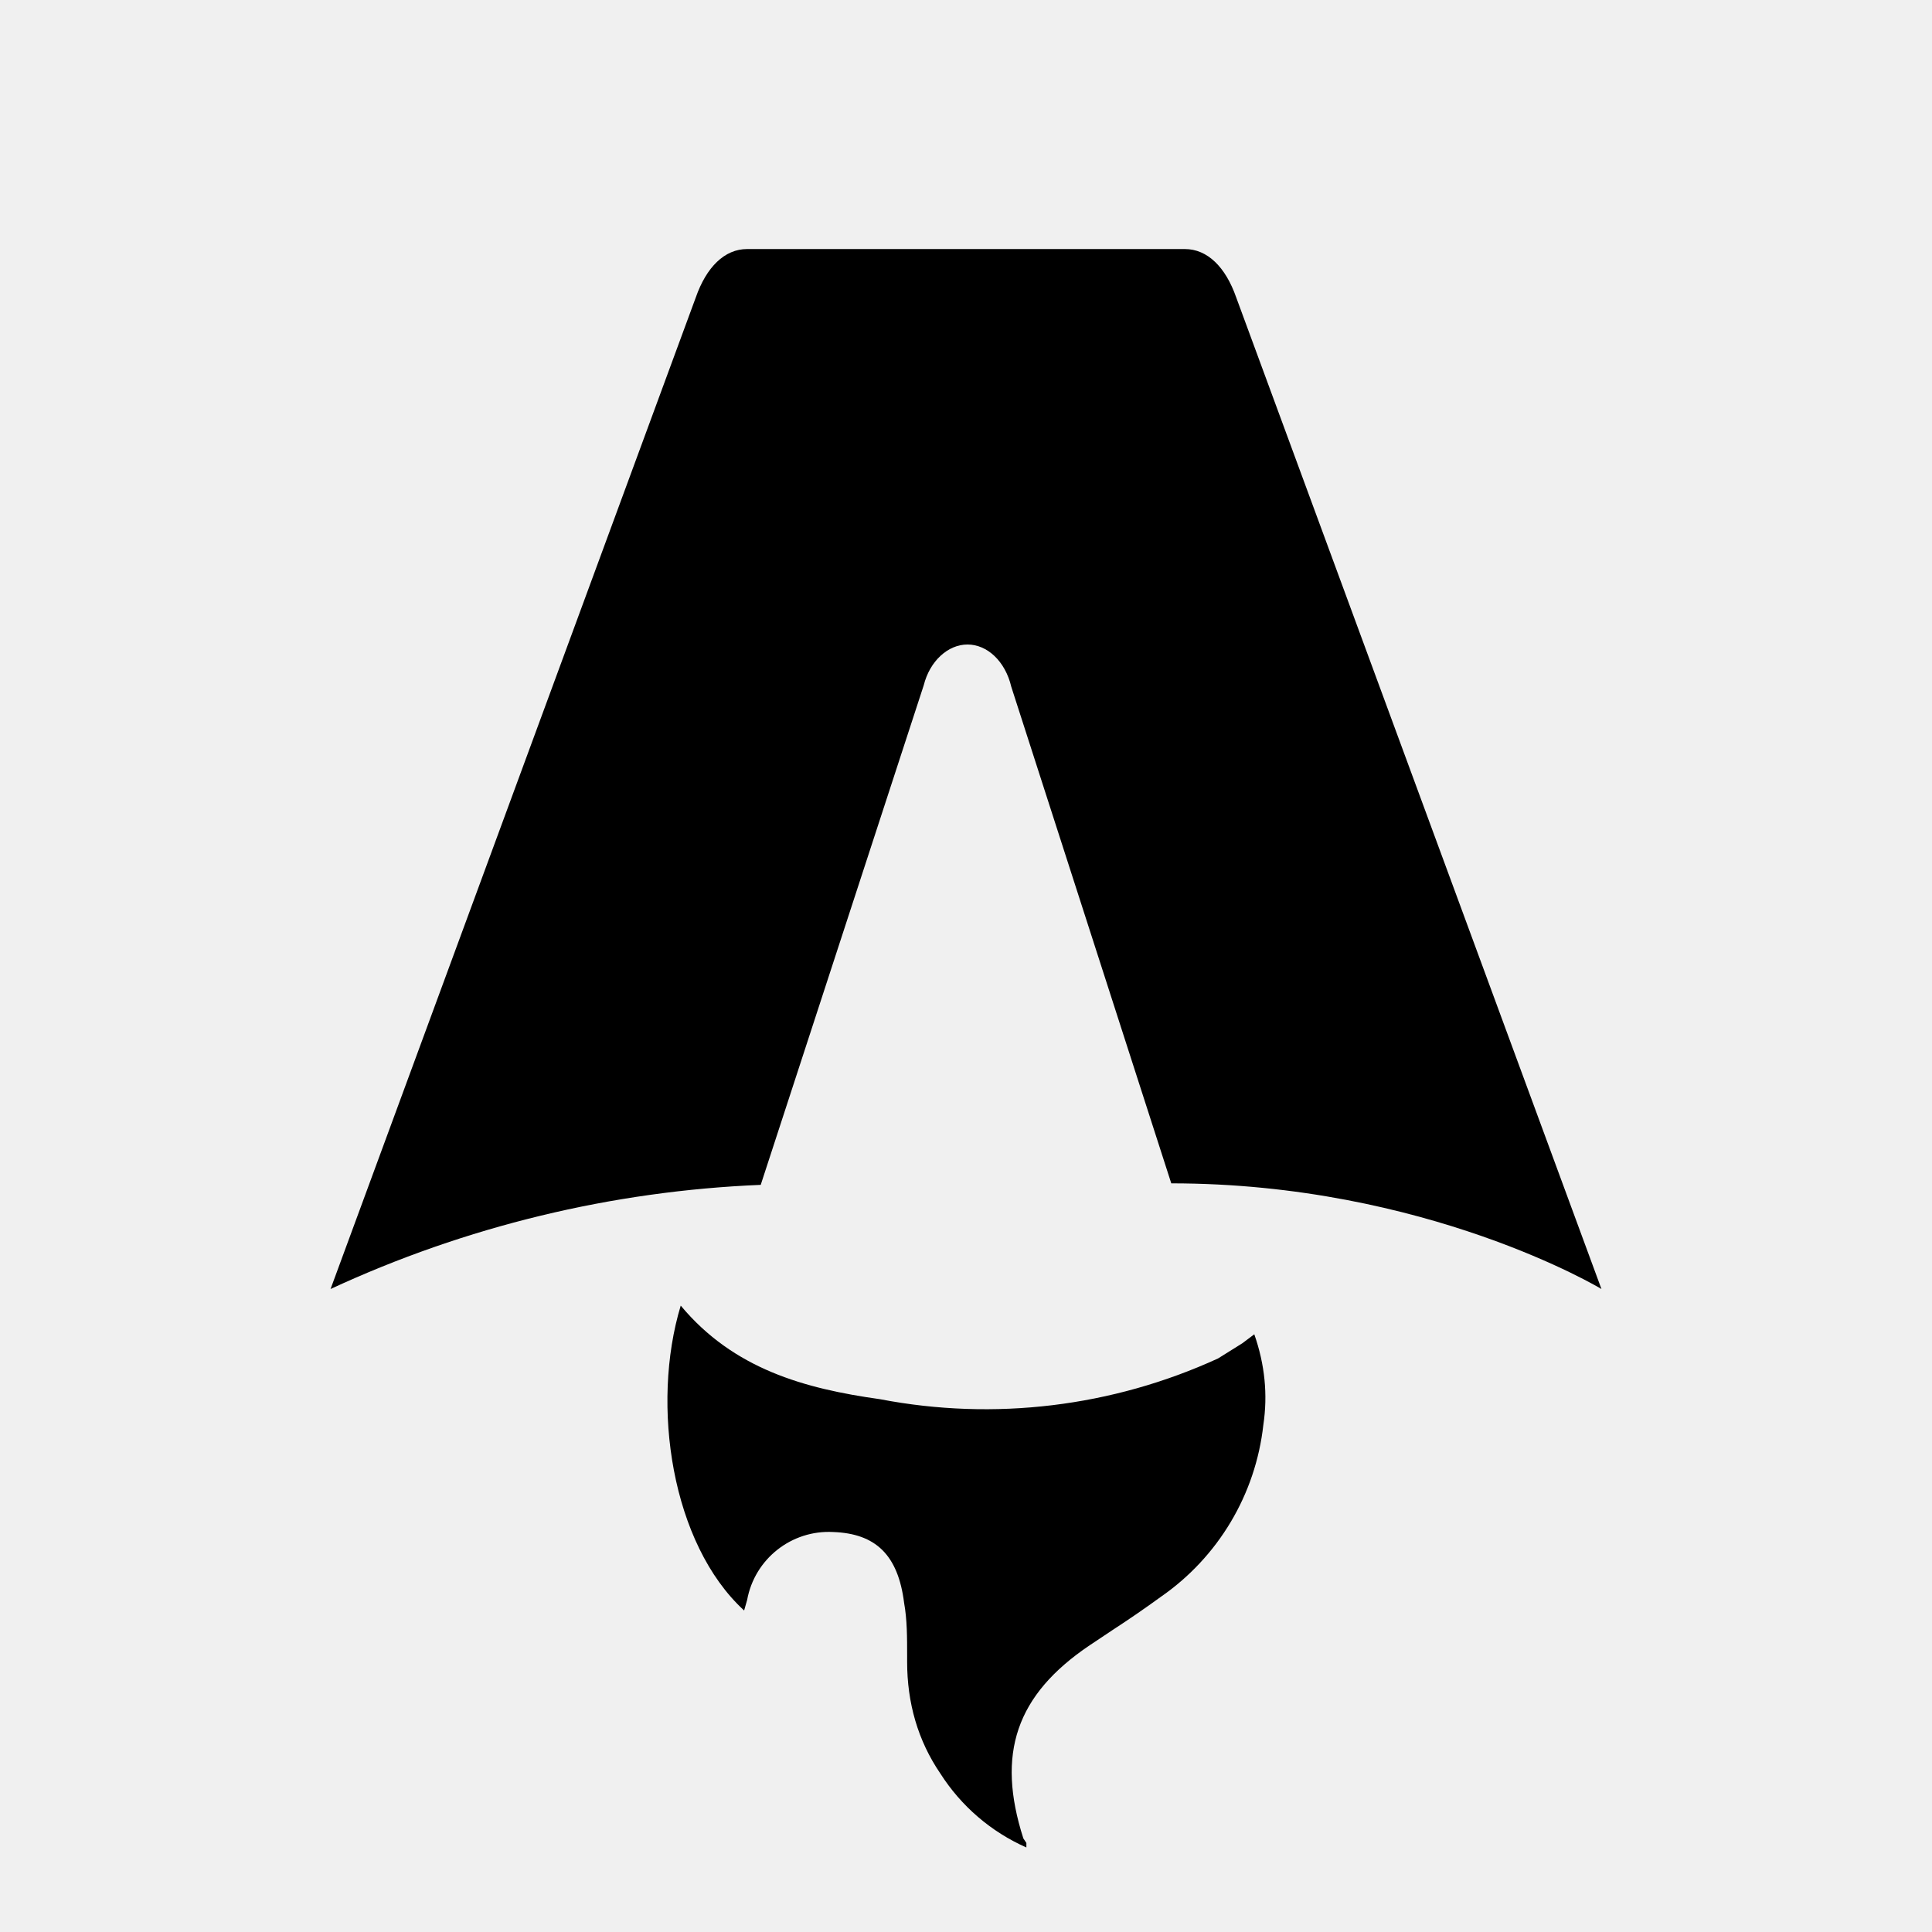
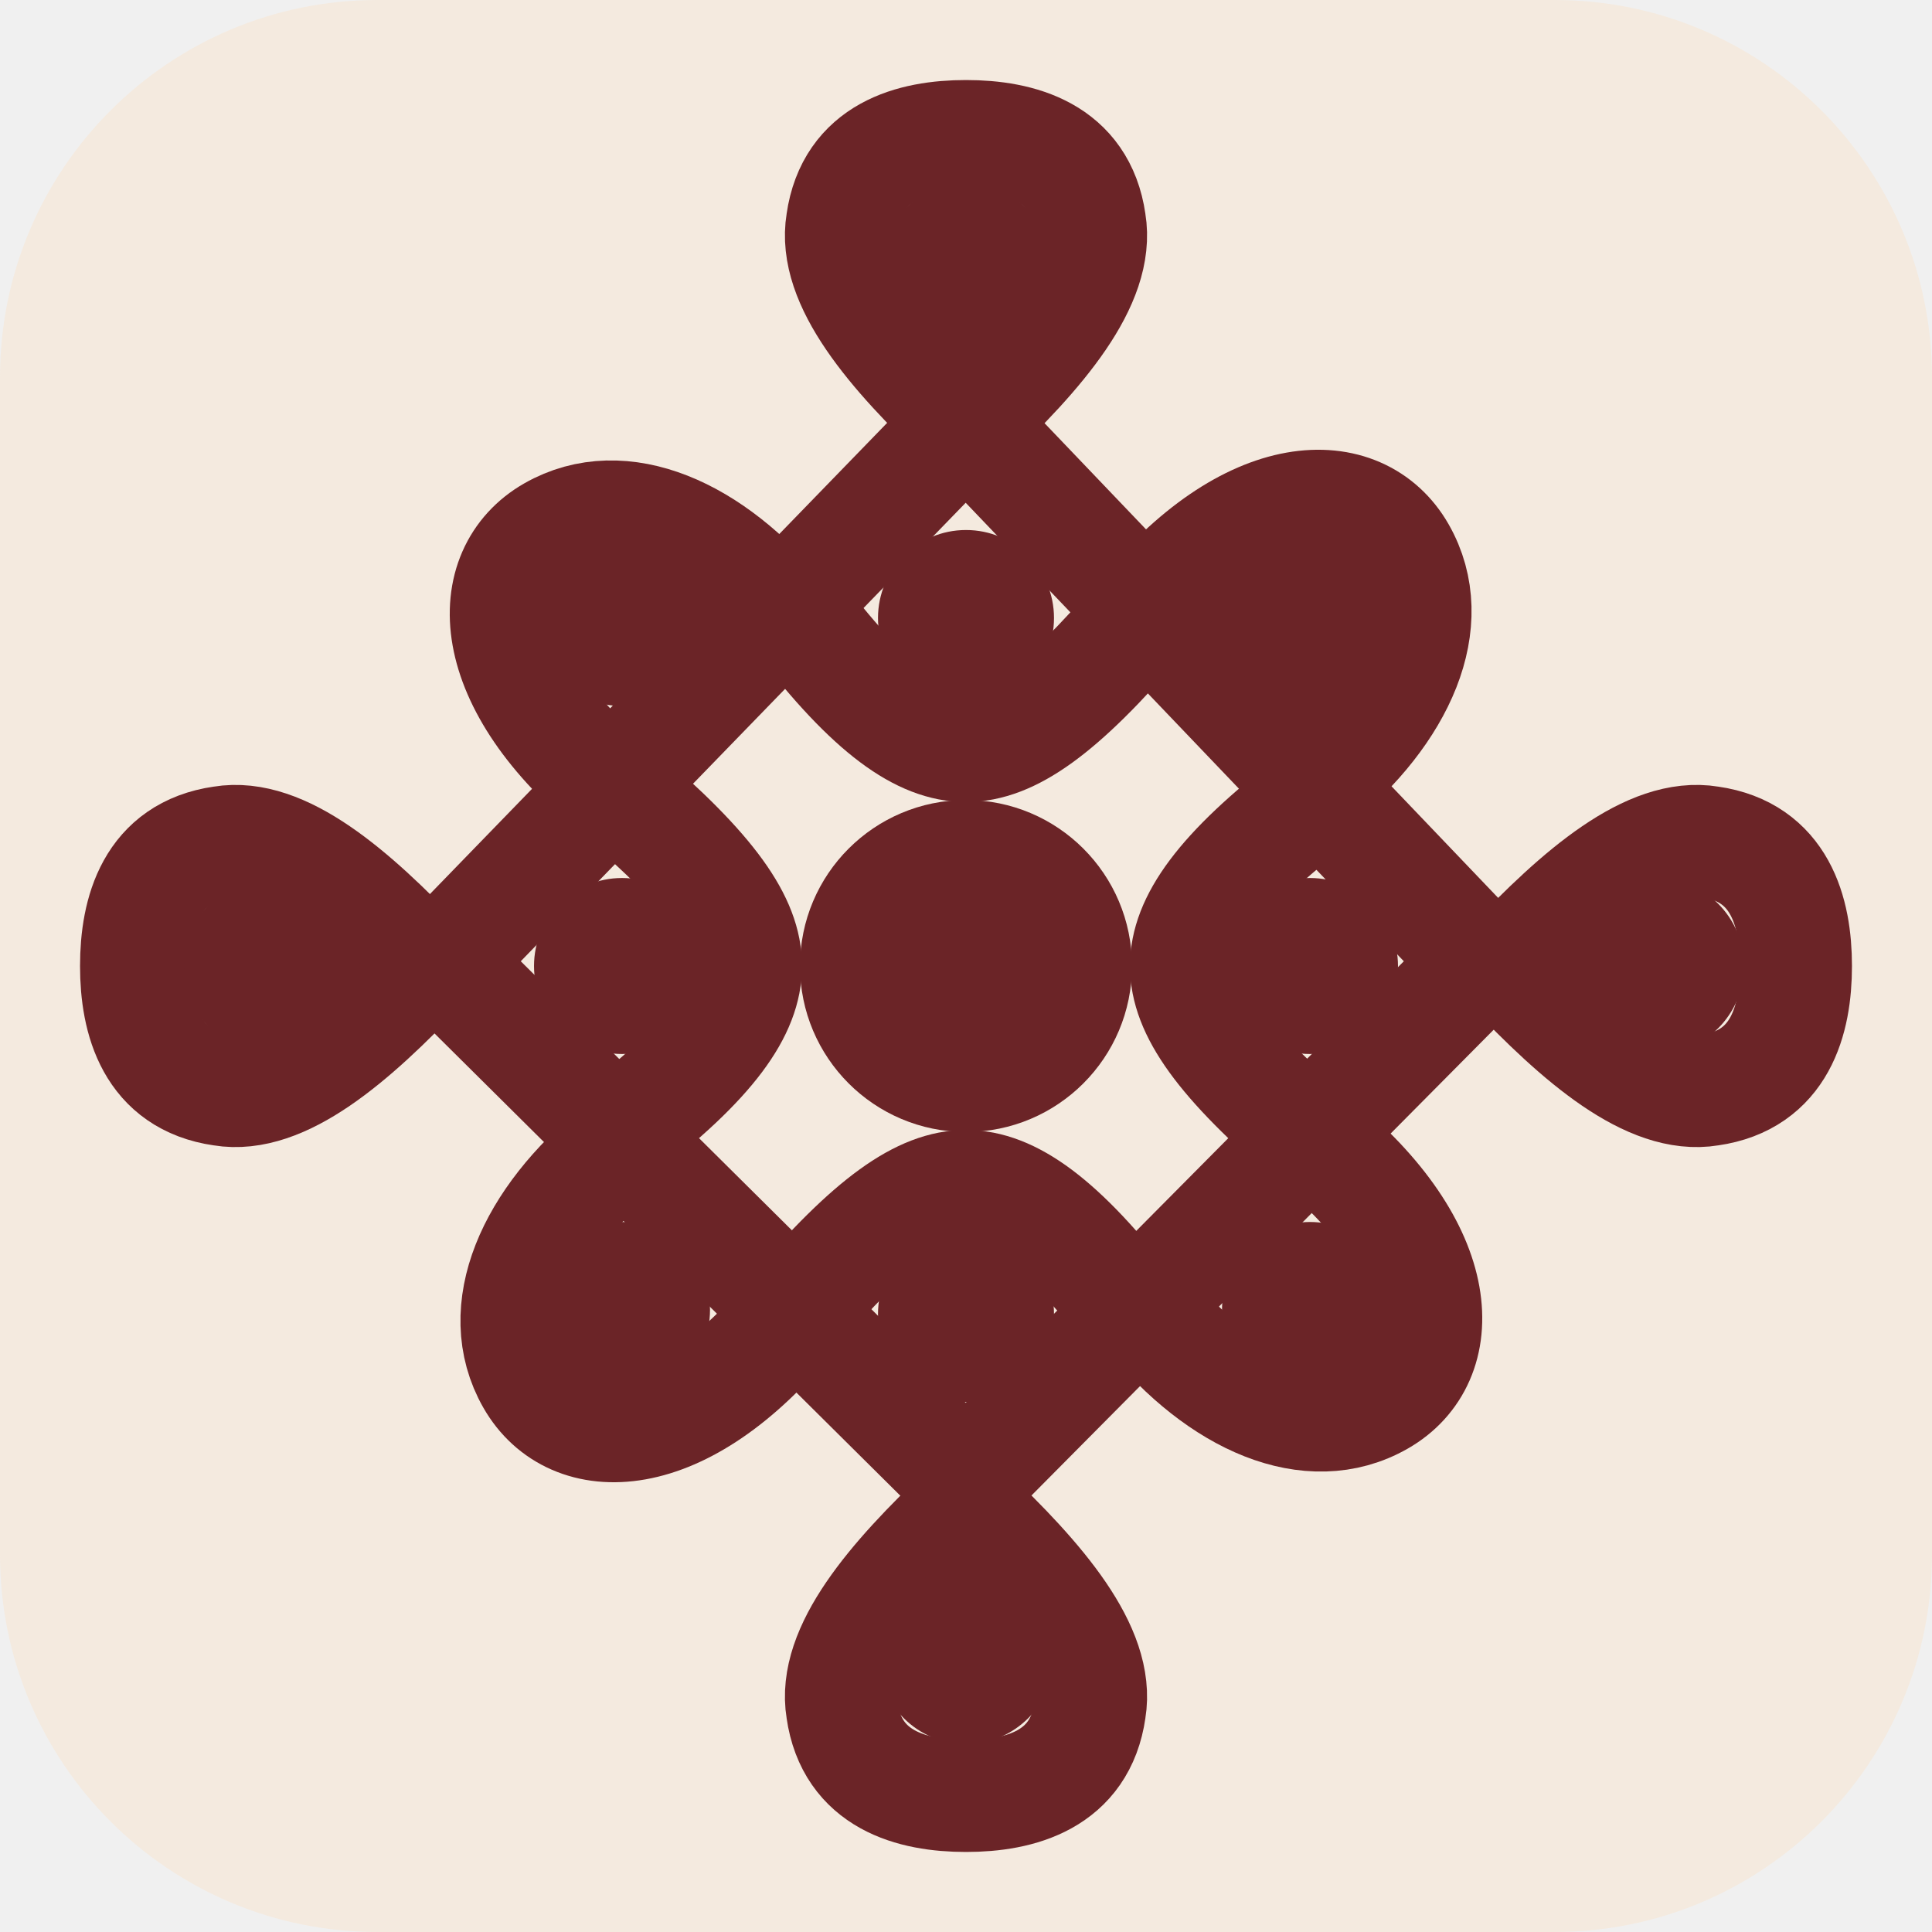
- <svg xmlns="http://www.w3.org/2000/svg" fill="none" viewBox="0 0 128 128">
-   <path d="M50.4 78.5a75.1 75.1 0 0 0-28.5 6.9l24.2-65.7c.7-2 1.9-3.2 3.4-3.2h29c1.5 0 2.7 1.2 3.4 3.2l24.2 65.7s-11.6-7-28.5-7L67 45.5c-.4-1.7-1.6-2.8-2.9-2.8-1.3 0-2.5 1.1-2.9 2.7L50.4 78.5Zm-1.1 28.2Zm-4.2-20.2c-2 6.6-.6 15.8 4.2 20.2a17.5 17.5 0 0 1 .2-.7 5.5 5.5 0 0 1 5.7-4.5c2.8.1 4.3 1.5 4.7 4.7.2 1.1.2 2.3.2 3.5v.4c0 2.7.7 5.2 2.2 7.4a13 13 0 0 0 5.7 4.9v-.3l-.2-.3c-1.8-5.6-.5-9.5 4.4-12.8l1.5-1a73 73 0 0 0 3.2-2.2 16 16 0 0 0 6.8-11.4c.3-2 .1-4-.6-6l-.8.6-1.6 1a37 37 0 0 1-22.4 2.7c-5-.7-9.7-2-13.2-6.2Z" />
-   <style>
-         path { fill: #000; }
-         @media (prefers-color-scheme: dark) {
-             path { fill: #FFF; }
-         }
-     </style>
+ <svg xmlns="http://www.w3.org/2000/svg" viewBox="0 0 1024 1024">
+   <rect width="1024" height="1024" rx="200" fill="#F4EADF" />
+   <g transform="translate(512 512) scale(1.06) translate(-512 -512)">
+     <g>
+       <g fill="none" stroke="#6B2427" stroke-width="56" stroke-linecap="round" stroke-linejoin="round">
+         <path d="M512 240 L250 510 M512 240 L770 510 M250 510 L512 770 M770 510 L512 770" />
+         <path id="tear" d="M512 240 C475 205 445 170 450 140 C455 105 485 97 512 97 C539 97 569 105 574 140 C579 170 549 205 512 240" />
+         <use href="#tear" transform="rotate(90 512 512)" />
+         <use href="#tear" transform="rotate(180 512 512)" />
+         <use href="#tear" transform="rotate(270 512 512)" />
+         <path id="cl" d="M420 338 C385 295 340 275 305 295 C270 315 270 370 338 425" />
+         <use href="#cl" transform="rotate(90 512 512)" />
+         <use href="#cl" transform="rotate(180 512 512)" />
+         <use href="#cl" transform="rotate(270 512 512)" />
+         <path id="bul" d="M338 425 C385 465 402 490 402 512 C402 534 385 559 338 595" />
+         <use href="#bul" transform="rotate(90 512 512)" />
+         <use href="#bul" transform="rotate(180 512 512)" />
+         <use href="#bul" transform="rotate(270 512 512)" />
+         <circle cx="512" cy="512" r="55" />
+       </g>
+       <g fill="#6B2427">
+         <circle cx="512" cy="165" r="44" />
+         <circle cx="512" cy="857" r="44" />
+         <circle cx="165" cy="512" r="44" />
+         <circle cx="857" cy="512" r="44" />
+         <circle cx="340" cy="338" r="44" />
+         <circle cx="684" cy="338" r="44" />
+         <circle cx="340" cy="684" r="44" />
+         <circle cx="684" cy="684" r="44" />
+         <circle cx="512" cy="338" r="44" />
+         <circle cx="512" cy="686" r="44" />
+         <circle cx="340" cy="512" r="44" />
+         <circle cx="684" cy="512" r="44" />
+         <circle cx="512" cy="512" r="44" />
+       </g>
+     </g>
+   </g>
</svg>
